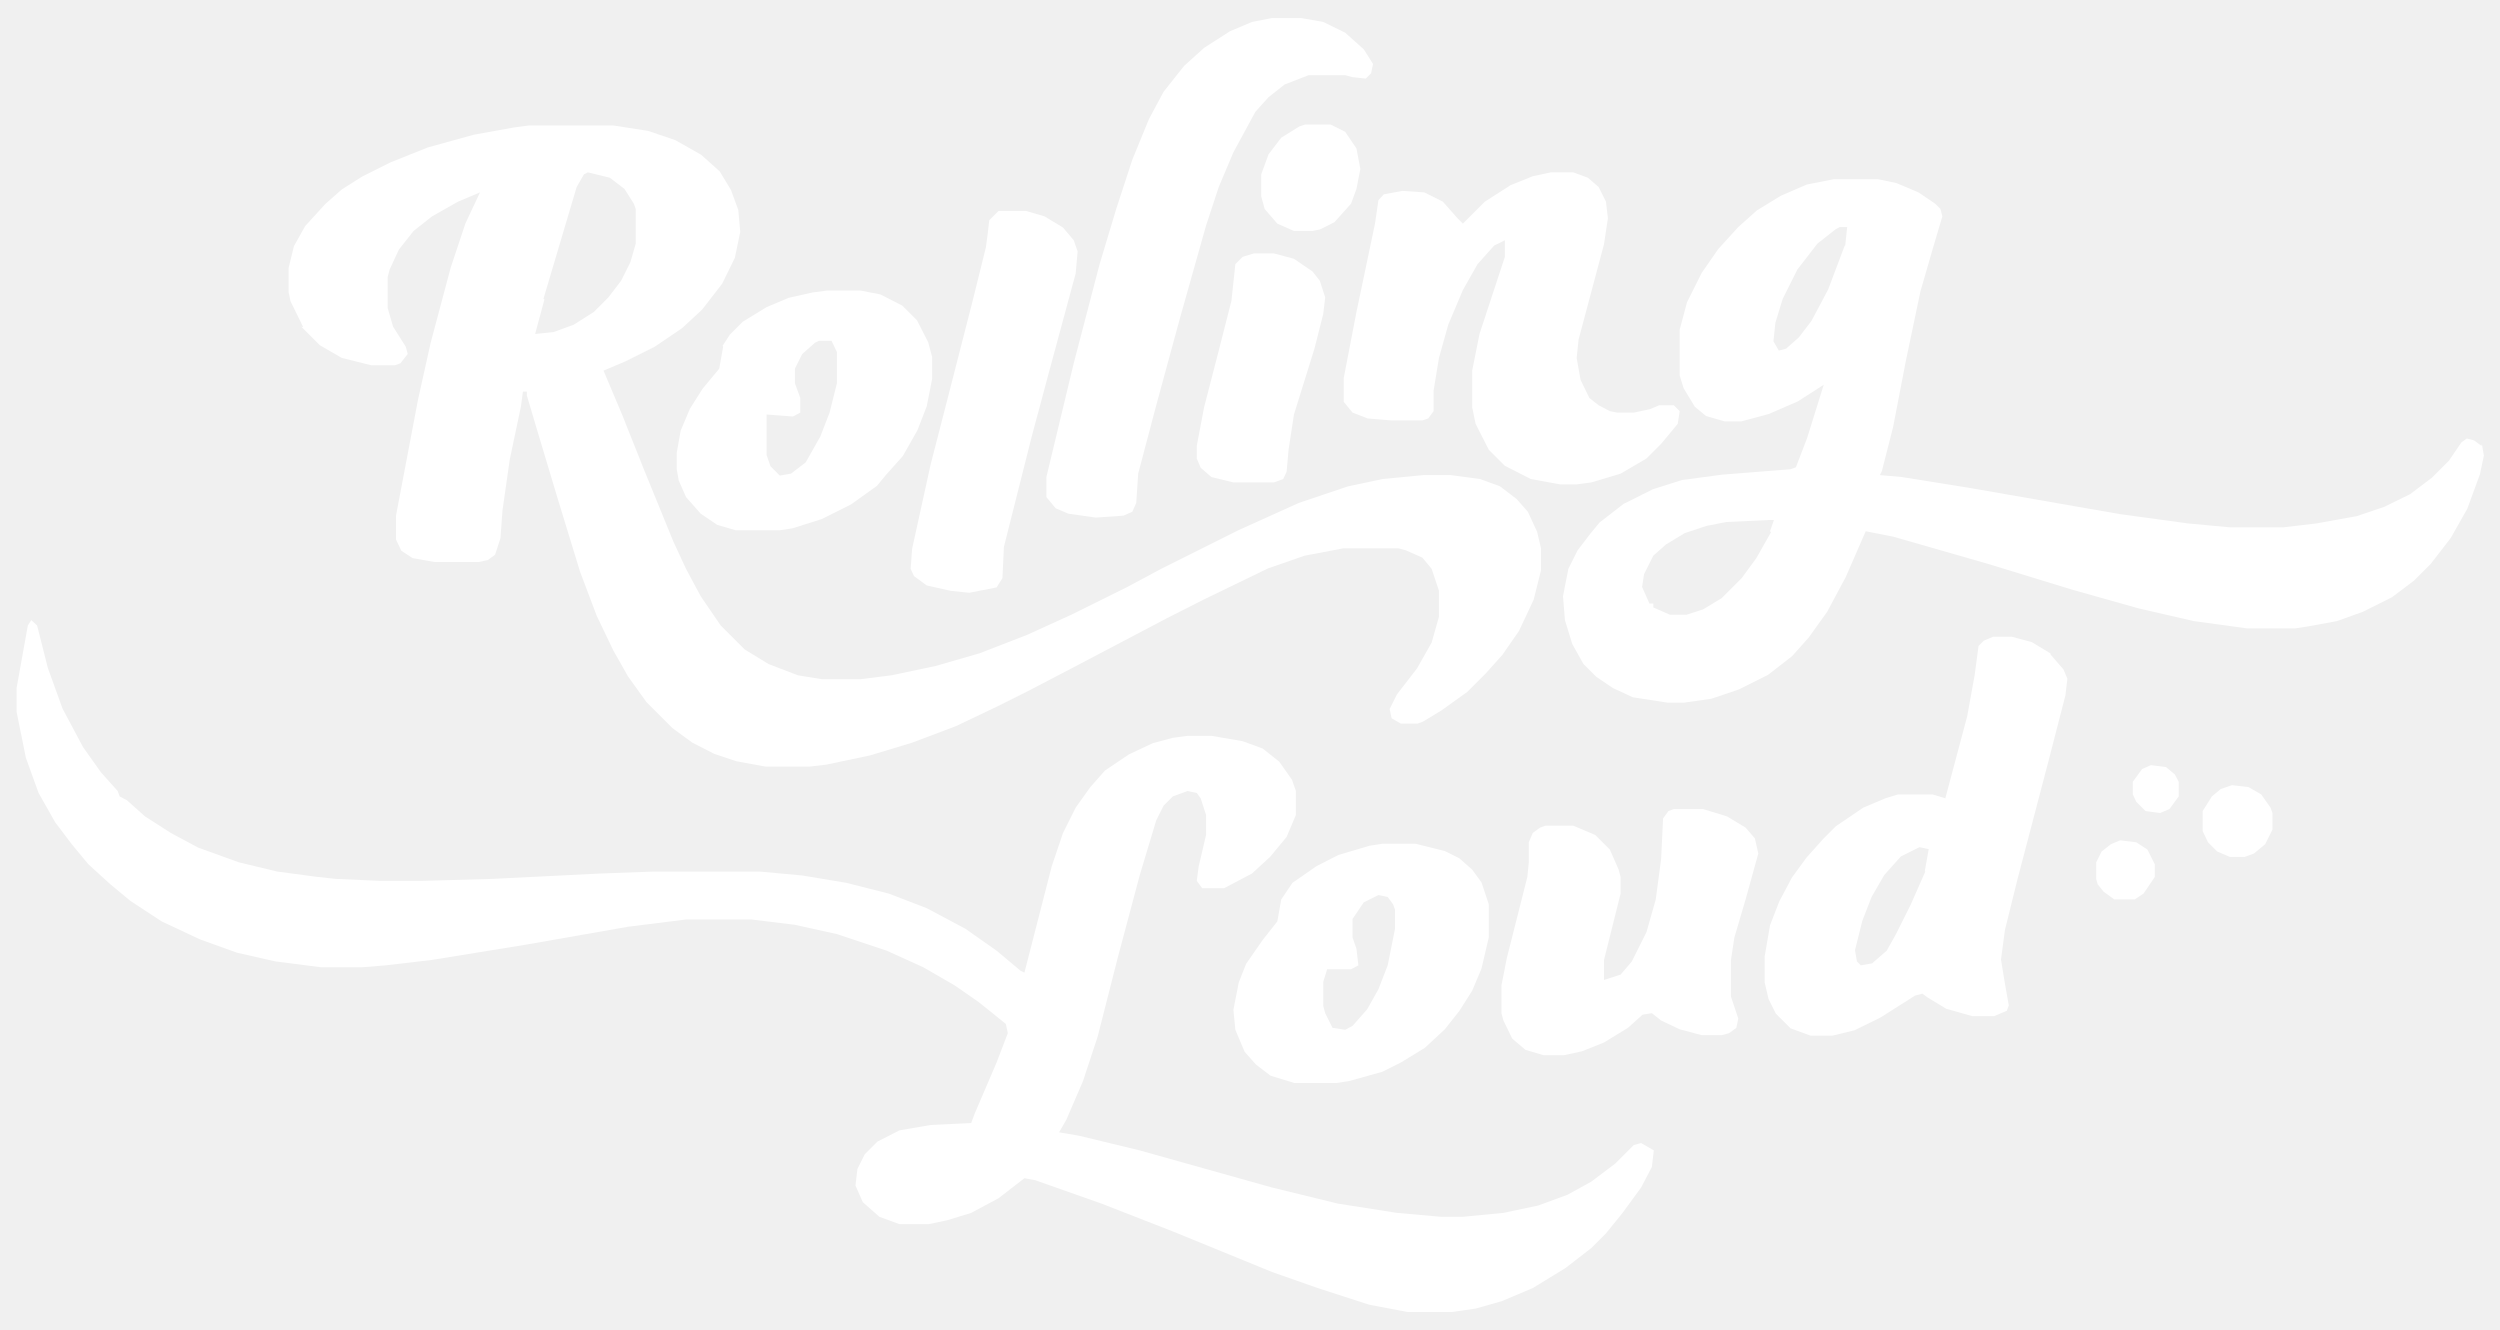
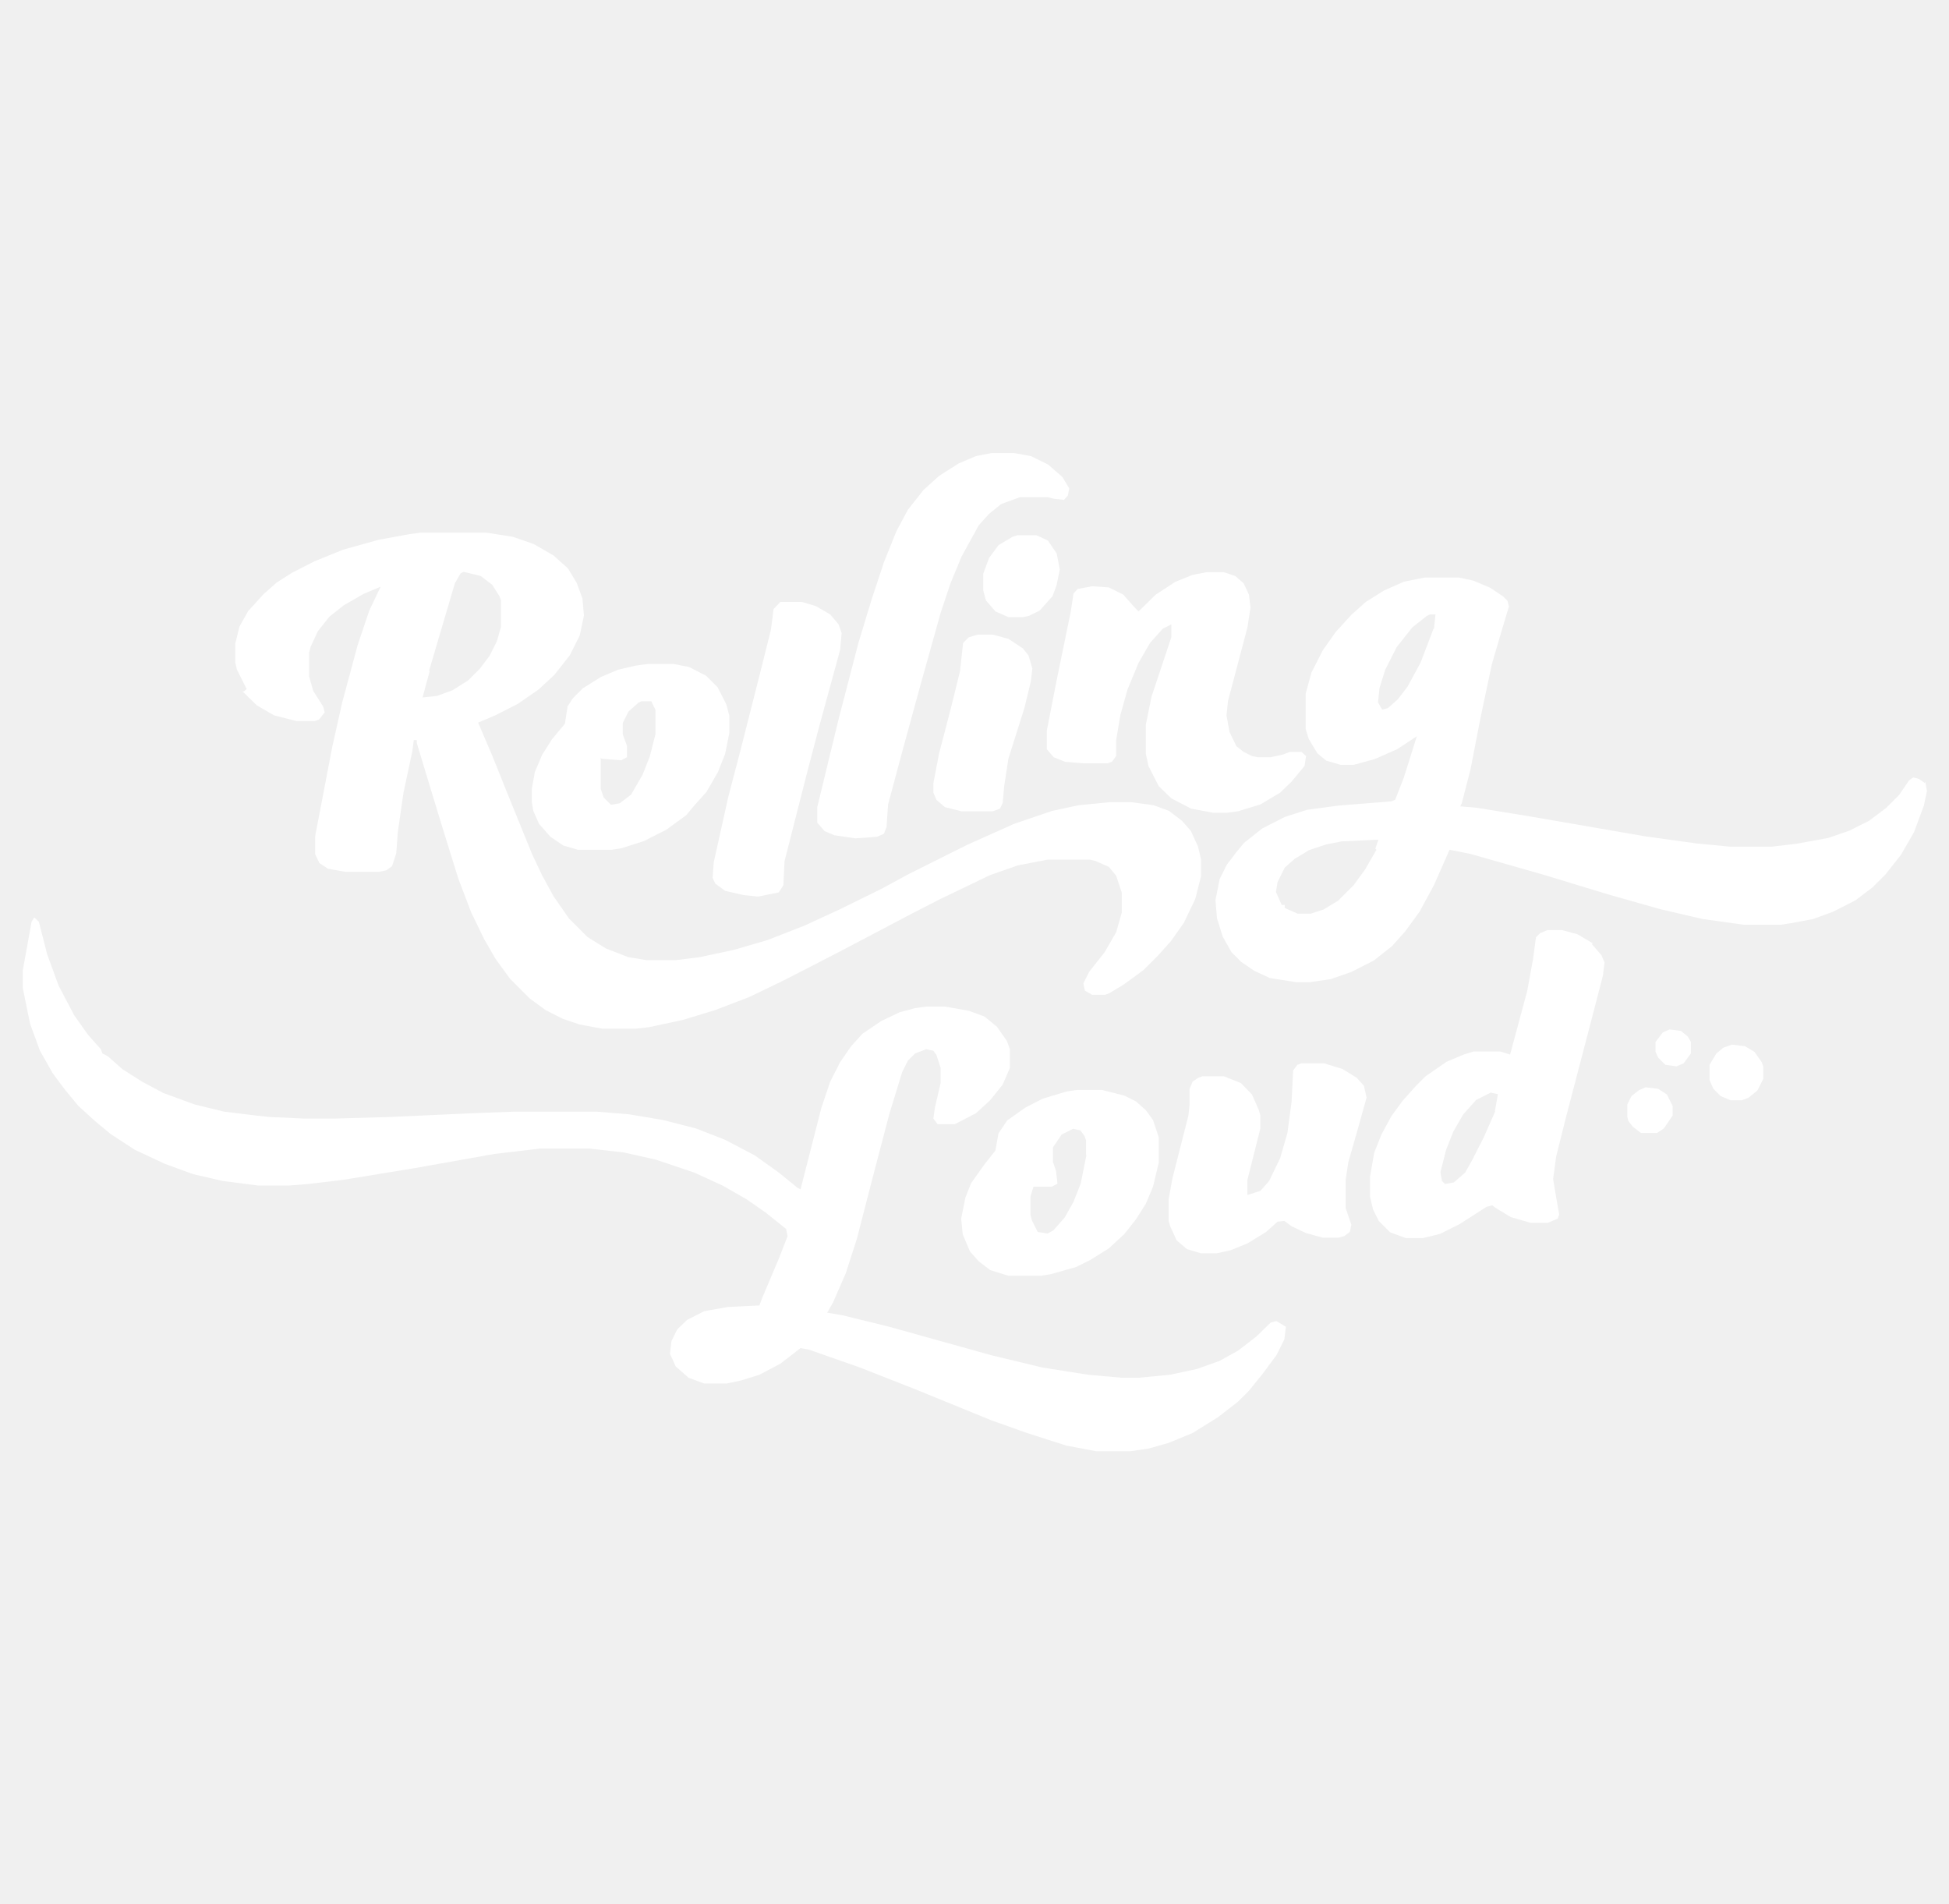
- <svg xmlns="http://www.w3.org/2000/svg" id="Layer_1" version="1.1" viewBox="0 0 512 272.2">
+ <svg xmlns="http://www.w3.org/2000/svg" id="Layer_1" version="1.1" viewBox="0 0 512 500">
  <defs>
    <style>
      .st0 {
        fill: #fff;
      }
    </style>
  </defs>
-   <path class="st0" d="M61.7,66.9l3.8,3.8,4.5,2.6,6,1.5h4.9l1.1-.4,1.5-1.9-.4-1.5-2.6-4.1-1.1-3.8v-6.4l.4-1.5,1.9-4.1,3-3.8,3.8-3,5.3-3,4.5-1.9-3,6.4-3,9-4.1,15.4-2.6,11.7-4.5,23.7v4.9l1.1,2.3,2.3,1.5,4.5.8h9l1.9-.4,1.5-1.1,1.1-3.4.4-5.6,1.5-10.5,2.3-10.9.4-3h.8v.8l1.9,6.4,4.5,15,4.5,14.7,3.4,9,3.4,7.1,3,5.3,3.8,5.3,5.3,5.3,4.1,3,4.5,2.3,4.5,1.5,6,1.1h9l3.4-.4,9-1.9,8.6-2.6,9-3.4,8.6-4.1,6-3,9.4-4.9,19.2-10.1,7.5-3.8,13.2-6.4,7.5-2.6,7.9-1.5h11.3l1.5.4,3.4,1.5,1.9,2.3,1.5,4.5v5.3l-1.5,5.3-3,5.3-4.1,5.3-1.5,3,.4,1.9,1.9,1.1h3.4l1.1-.4,3.8-2.3,5.3-3.8,3.8-3.8,3.4-3.8,3.4-4.9,3-6.4,1.5-6v-4.5l-.8-3.4-1.9-4.1-2.3-2.6-3.4-2.6-4.1-1.5-6-.8h-5.6l-8.3.8-7.1,1.5-10.1,3.4-12.4,5.6-15.8,7.9-7.1,3.8-11.3,5.6-9,4.1-9.8,3.8-9,2.6-9,1.9-6.4.8h-7.9l-4.9-.8-6-2.3-4.9-3-4.9-4.9-4.1-6-3-5.6-2.6-5.6-6-14.7-4.5-11.3-3.8-9,4.5-1.9,6-3,5.6-3.8,4.1-3.8,4.1-5.3,2.6-5.3,1.1-5.3-.4-4.5-1.5-4.1-2.3-3.8-3.8-3.4-5.3-3-5.6-1.9-7.1-1.1h-17.3l-3,.4-8.3,1.5-9.4,2.6-7.5,3-6,3-4.1,2.6-3.4,3-4.1,4.5-2.3,4.1-1.1,4.5v4.9l.4,1.9,2.6,5.3ZM111.3,61.2l6.8-22.9,1.5-2.6.8-.4,4.5,1.1,3,2.3,1.9,3,.4,1.1v7.1l-1.1,3.8-1.9,3.8-2.6,3.4-3,3-4.1,2.6-4.1,1.5-3.8.4,1.9-7.1Z" />
-   <polygon class="st0" points="334.6 234.5 330.8 238.3 325.9 242 321 244.7 315 246.9 307.9 248.4 299.6 249.2 295.1 249.2 286.1 248.4 274 246.5 260.5 243.2 233.4 235.6 221 232.6 216.9 231.9 218.4 229.3 221.8 221.4 224.8 212.3 228.9 196.2 233.4 179.3 236.8 168 238.3 165 240.2 163.1 243.2 162 245.1 162.4 245.9 163.5 247 166.9 247 171 245.5 177.4 245.1 180.4 246.2 181.9 250.7 181.9 256.4 178.9 260.1 175.5 263.5 171.4 265.4 166.9 265.4 162 264.6 159.7 262 156 258.6 153.3 254.5 151.8 248.1 150.7 243.2 150.7 240.2 151.1 236.1 152.2 231.2 154.5 226.3 157.8 223.3 161.2 220.3 165.4 217.7 170.6 215.4 177.4 209.8 199.2 209 198.8 204.1 194.7 197.7 190.2 189.8 186 182 183 173.3 180.8 164.3 179.3 155.6 178.5 133.8 178.5 122.9 178.9 100.8 180 86.5 180.4 77.8 180.4 68.8 180 65.1 179.6 56.8 178.5 48.9 176.6 40.6 173.6 35 170.6 29.7 167.2 26 163.9 24.5 163.1 24.1 162 20.7 158.2 17 153 12.8 145.1 9.8 136.8 7.6 128.1 6.4 127 5.7 128.1 3.4 140.9 3.4 145.8 5.3 155.2 7.9 162.4 11.3 168.4 14.7 172.9 18.1 177 22.6 181.1 26.7 184.5 33.1 188.7 41 192.4 48.5 195.1 56.4 196.9 65.8 198.1 74.1 198.1 79 197.7 88.4 196.6 107.5 193.5 128.6 189.8 140.6 188.3 153.8 188.3 162.8 189.4 171.4 191.3 181.6 194.7 189.1 198.1 195.5 201.8 200.4 205.2 206 209.7 206.4 211.6 204.1 217.6 199.6 228.1 198.9 230 190.6 230.4 184.2 231.5 179.7 233.8 177.1 236.4 175.6 239.4 175.2 242.8 176.7 246.2 180.1 249.2 184.2 250.7 190.2 250.7 194 249.9 198.9 248.4 204.5 245.4 209.8 241.3 212 241.7 225.6 246.5 240.2 252.2 260.5 260.5 269.9 263.8 280.4 267.2 288.3 268.7 297.3 268.7 302.2 268 307.5 266.5 313.9 263.8 320.6 259.7 325.9 255.6 328.9 252.6 332.3 248.4 336.1 243.2 338.3 239 338.7 235.6 336.1 234.1 334.6 234.5" />
-   <path class="st0" d="M508.2,91.3l-1.5-1.1-1.5-.4-1.1.8-2.6,3.8-3.4,3.4-4.5,3.4-5.3,2.6-5.6,1.9-8.3,1.5-6.8.8h-10.9l-8.6-.8-13.9-1.9-30.4-5.3-14.3-2.3-4.5-.4.4-.8,2.3-9,2.6-13.5,3-14.3,2.6-9,1.9-6.4-.4-1.5-1.1-1.1-3.4-2.3-4.5-1.9-3.8-.8h-9l-5.6,1.1-5.3,2.3-4.9,3-3.8,3.4-4.1,4.5-3.4,4.9-3,6-1.5,5.6v9.4l.8,2.6,2.3,3.8,2.3,1.9,3.8,1.1h3.4l5.6-1.5,6-2.6,5.3-3.4-3.4,10.9-2.3,6-1.1.4-13.9,1.1-8.3,1.1-6,1.9-6,3-4.9,3.8-1.9,2.3-2.6,3.4-1.9,3.8-1.1,5.6.4,4.9,1.5,4.9,2.3,4.1,2.6,2.6,3.4,2.3,4.1,1.9,7.1,1.1h3.4l5.6-.8,5.6-1.9,6-3,4.9-3.8,3.4-3.8,3.8-5.3,3.8-7.1,4.1-9.4,5.6,1.1,19.5,5.6,17.3,5.3,13.5,3.8,11.3,2.6,10.9,1.5h9.8l2.6-.4,6-1.1,5.3-1.9,6-3,4.5-3.4,3.4-3.4,4.1-5.3,3.4-6,2.6-7.1.8-3.8-.4-2.3ZM362.7,109l-3,5.3-3,4.1-4.1,4.1-3.8,2.3-3.4,1.1h-3.4l-3.4-1.5v-.8h-.8l-1.5-3.4.4-2.6,1.9-3.8,2.6-2.3,3.8-2.3,4.5-1.5,4.1-.8,8.6-.4h1.1l-.8,2.3ZM377.8,50.3l-3.4,9-3.4,6.4-2.6,3.4-2.6,2.3-1.5.4-1.1-1.9.4-3.8,1.5-4.9,3-6,4.1-5.3,3.8-3,.8-.4h1.5l-.4,3.8Z" />
-   <path class="st0" d="M419.9,133.8l-3.8-2.3-4.1-1.1h-3.8l-1.9.8-1.1,1.1-.8,6-1.5,8.3-4.5,16.9-2.6-.8h-7.1l-2.6.8-4.5,1.9-5.6,3.8-2.6,2.6-3.4,3.8-3,4.1-2.6,4.9-1.9,4.9-1.1,6.4v5.3l.8,3.4,1.5,3,3,3,4.1,1.5h4.5l4.5-1.1,5.3-2.6,7.1-4.5,1.5-.4,1.1.8,3.8,2.3,5.3,1.5h4.5l2.6-1.1.4-1.1-.8-4.5-.8-4.9.8-6,2.6-10.5,6.4-24.4,3.4-13.2.4-3.4-.8-1.9-2.6-3ZM394.3,178.5l-3,6.8-3,6-1.9,3.4-3,2.6-2.3.4-.8-.8-.4-2.3,1.5-6,1.9-4.9,2.6-4.5,3.4-3.8,3.8-1.9,1.9.4-.8,4.5Z" />
-   <polygon class="st0" points="275.2 77.4 275.2 82.3 277 84.5 280.1 85.7 284.9 86.1 291.3 86.1 292.5 85.7 293.6 84.2 293.6 80 294.7 73.3 296.6 66.5 299.6 59.4 302.6 54.1 306 50.3 308.2 49.2 308.2 52.6 303 68.4 301.5 75.9 301.5 83.4 302.2 86.8 304.9 92.1 308.2 95.4 313.5 98.1 319.5 99.2 322.9 99.2 325.9 98.8 331.9 97 337.2 93.9 340.2 90.9 343.6 86.8 344 84.2 342.8 83 339.8 83 337.9 83.8 334.6 84.5 331.2 84.5 329.7 84.2 327.4 83 325.5 81.5 323.7 77.8 322.9 73.3 323.3 69.5 328.5 50 329.3 44.7 328.9 41.3 327.4 38.3 325.2 36.4 322.2 35.3 317.6 35.3 313.9 36.1 309.4 37.9 304.1 41.3 299.6 45.8 298.5 44.7 295.5 41.3 291.7 39.4 287.2 39.1 283.4 39.8 282.3 41 281.6 45.8 277.8 63.9 275.2 77.4" />
-   <polygon class="st0" points="214.3 97.7 214.3 101.8 216.2 104.1 218.8 105.2 224.4 106 230.1 105.6 231.9 104.8 232.7 103 233.1 97 236.8 83 241.7 65 247 46.2 249.6 38.3 252.6 31.2 257.1 22.9 259.8 19.9 263.1 17.3 268 15.4 275.5 15.4 277 15.8 279.7 16.1 280.8 15 281.2 13.1 279.3 10.1 275.5 6.7 271 4.5 266.5 3.7 260.5 3.7 256.4 4.5 251.9 6.4 246.6 9.8 242.5 13.5 238.3 18.8 235.3 24.4 231.9 32.7 228.6 42.8 225.2 54.1 219.9 74.4 214.3 97.7" />
-   <path class="st0" d="M301.5,178.1l-2.6-2.3-3-1.5-6-1.5h-6.8l-2.6.4-6.4,1.9-4.5,2.3-4.9,3.4-2.3,3.4-.8,4.5-3,3.8-3.4,4.9-1.5,3.8-1.1,5.6.4,4.1,1.9,4.5,2.3,2.6,3,2.3,4.9,1.5h8.6l2.6-.4,6.8-1.9,3.8-1.9,4.9-3,4.1-3.8,3-3.8,2.6-4.1,1.9-4.5,1.5-6.4v-6.8l-1.5-4.5-1.9-2.6ZM285.7,190.2l-1.5,7.5-1.9,4.9-2.3,4.1-3,3.4-1.5.8-2.6-.4-1.5-3-.4-1.5v-4.9l.8-2.6h4.9l1.5-.8-.4-3.4-.8-2.3v-3.8l2.3-3.4,3-1.5,1.9.4,1.1,1.5.4,1.1v3.8Z" />
-   <path class="st0" d="M148.1,71l-.8,4.5-3.4,4.1-2.6,4.1-1.9,4.5-.8,4.5v3.4l.4,2.3,1.5,3.4,3,3.4,3.4,2.3,3.8,1.1h9l2.6-.4,6-1.9,6-3,5.3-3.8,1.9-2.3,3.4-3.8,3-5.3,1.9-4.9,1.1-5.6v-4.5l-.8-3-2.3-4.5-3-3-4.5-2.3-4.1-.8h-6.8l-3,.4-4.9,1.1-4.5,1.9-4.9,3-2.6,2.6-1.5,2.3ZM157.1,84.9l5.3.4,1.5-.8v-3l-1.1-3v-3l1.5-3,2.6-2.3.8-.4h2.6l1.1,2.3v6.4l-1.5,6-1.9,4.9-3,5.3-3,2.3-2.3.4-1.9-1.9-.8-2.3v-8.3Z" />
-   <polygon class="st0" points="357.5 169.5 353.7 167.2 348.8 165.7 342.8 165.7 341.7 166.1 340.6 167.6 340.2 175.9 339.1 184.2 337.2 190.9 334.2 196.9 331.9 199.6 328.5 200.7 328.5 196.6 331.9 183 331.9 179.6 331.5 178.1 329.7 174 326.7 171 322.2 169.1 316.5 169.1 315.4 169.5 313.9 170.6 313.1 172.5 313.1 176.6 312.8 179.6 308.6 196.2 307.5 201.8 307.5 207.5 307.9 209 309.7 212.7 312.4 215 316.1 216.1 320.3 216.1 324 215.3 328.5 213.5 333.4 210.5 336.4 207.8 338.3 207.5 340.2 209 344 210.8 348.5 212 352.6 212 354.1 211.6 355.6 210.5 356 208.6 354.5 204.1 354.5 196.6 355.2 192 357.5 184.2 360.1 174.8 359.4 171.7 357.5 169.5" />
-   <polygon class="st0" points="186.8 112.4 186.5 116.5 187.2 118 189.8 119.9 194.7 121 198.5 121.4 204.1 120.3 205.3 118.4 205.6 112 211.3 89.4 214.7 76.7 220.3 56 220.7 51.5 219.9 49.2 217.7 46.6 213.9 44.3 210.1 43.2 204.5 43.2 202.6 45.1 202.3 47.7 201.9 50.7 199.2 61.6 194 81.9 190.6 95.1 186.8 112.4" />
-   <polygon class="st0" points="268.8 55.6 265 53 260.9 51.9 256.8 51.9 254.5 52.6 253 54.1 252.2 61.6 249.6 71.8 246.6 83.4 245.1 91.3 245.1 93.9 245.9 95.8 248.1 97.7 252.6 98.8 260.9 98.8 262.8 98.1 263.5 96.6 263.9 92.1 265 84.9 269.2 71.4 271 64.3 271.4 60.9 270.3 57.5 268.8 55.6" />
-   <polygon class="st0" points="276.7 41.7 277.8 38.7 278.6 34.6 277.8 30.4 275.5 27 272.5 25.5 267.3 25.5 266.1 25.9 262.4 28.2 259.8 31.6 258.3 35.7 258.3 40.2 259 42.8 261.6 45.8 265 47.3 268.8 47.3 270.3 47 273.3 45.5 276.7 41.7" />
-   <polygon class="st0" points="463.1 162.7 460.5 161.2 457.1 160.8 454.8 161.6 453 163.1 451.1 166.1 451.1 170.2 452.2 172.5 454.1 174.4 456.7 175.5 459.7 175.5 461.6 174.8 463.9 172.9 465.4 169.9 465.4 166.5 465 165.4 463.1 162.7" />
-   <polygon class="st0" points="437.5 172.5 434.2 172.1 432.3 172.9 430.4 174.4 429.3 176.6 429.3 180 429.6 181.1 430.8 182.6 433 184.2 437.2 184.2 439 183 441.3 179.6 441.3 177 439.8 174 437.5 172.5" />
-   <polygon class="st0" points="443.6 157.1 440.5 156.7 438.7 157.5 436.8 160.1 436.8 162.7 437.5 164.2 439.4 166.1 442.4 166.5 444.3 165.7 446.2 163.1 446.2 160.1 445.4 158.6 443.6 157.1" />
+   <path class="st0" d="M64.1,181.6h-.4c0,0,3.8,3.7,3.8,3.7l4.5,2.6,5.9,1.5h4.8l1.1-.4,1.5-1.9-.4-1.5-2.6-4.1-1.1-3.8v-6.3l.4-1.5,1.9-4.1,3-3.8,3.8-3,5.2-3,4.5-1.9-3,6.3-3,8.9-4.1,15.2-2.6,11.6-4.5,23.5v4.8l1.1,2.3,2.3,1.5,4.5.8h8.9l1.9-.4,1.5-1.1,1.1-3.4.4-5.5,1.5-10.4,2.3-10.8.4-3h.8v.8l1.9,6.3,4.5,14.8,4.5,14.5,3.4,8.9,3.4,7,3,5.2,3.8,5.2,5.2,5.2,4.1,3,4.5,2.3,4.5,1.5,5.9,1.1h8.9l3.4-.4,8.9-1.9,8.5-2.6,8.9-3.4,8.5-4.1,5.9-3,9.3-4.8,19-10,7.4-3.8,13.1-6.3,7.4-2.6,7.8-1.5h11.2l1.5.4,3.4,1.5,1.9,2.3,1.5,4.5v5.2l-1.5,5.2-3,5.2-4.1,5.2-1.5,3,.4,1.9,1.9,1.1h3.4l1.1-.4,3.8-2.3,5.2-3.8,3.8-3.8,3.4-3.8,3.4-4.8,3-6.3,1.5-5.9v-4.5l-.8-3.4-1.9-4.1-2.3-2.6-3.4-2.6-4.1-1.5-5.9-.8h-5.5l-8.2.8-7,1.5-10,3.4-12.3,5.5-15.6,7.8-7,3.8-11.2,5.5-8.9,4.1-9.7,3.8-8.9,2.6-8.9,1.9-6.3.8h-7.8l-4.8-.8-5.9-2.3-4.8-3-4.8-4.8-4.1-5.9-3-5.5-2.6-5.5-5.9-14.5-4.5-11.2-3.8-8.9,4.5-1.9,5.9-3,5.5-3.8,4.1-3.8,4.1-5.2,2.6-5.2,1.1-5.2-.4-4.5-1.5-4.1-2.3-3.8-3.8-3.4-5.2-3-5.5-1.9-7-1.1h-17.1l-3,.4-8.2,1.5-9.3,2.6-7.4,3-5.9,3-4.1,2.6-3.4,3-4.1,4.5-2.3,4.1-1.1,4.5v4.8l.4,1.9,2.6,5.2ZM112.8,175.9l6.7-22.7,1.5-2.6.8-.4,4.5,1.1,3,2.3,1.9,3,.4,1.1v7l-1.1,3.8-1.9,3.8-2.6,3.4-3,3-4.1,2.6-4.1,1.5-3.8.4,1.9-7h-.2Z" />
+   <polygon class="st0" points="333.8 347.4 330 351.1 325.2 354.8 320.3 357.5 314.4 359.6 307.4 361.1 299.1 361.9 294.7 361.9 285.8 361.1 273.8 359.2 260.5 356 233.6 348.5 221.4 345.5 217.3 344.8 218.8 342.2 222.2 334.4 225.1 325.4 229.2 309.5 233.6 292.7 237 281.6 238.5 278.6 240.4 276.7 243.3 275.6 245.2 276 246 277.1 247.1 280.5 247.1 284.5 245.6 290.9 245.2 293.8 246.3 295.3 250.8 295.3 256.4 292.4 260.1 289 263.4 284.9 265.3 280.5 265.3 275.6 264.5 273.4 261.9 269.7 258.6 267 254.5 265.5 248.2 264.4 243.3 264.4 240.4 264.8 236.3 265.9 231.5 268.2 226.6 271.5 223.6 274.8 220.7 279 218.1 284.1 215.8 290.9 210.3 312.4 209.5 312 204.6 308 198.3 303.5 190.5 299.4 182.8 296.4 174.2 294.2 165.3 292.7 156.7 292 135.1 292 124.3 292.4 102.4 293.4 88.3 293.8 79.7 293.8 70.8 293.4 67.1 293 58.9 292 51.1 290.1 42.9 287.1 37.3 284.1 32.1 280.8 28.4 277.5 26.9 276.7 26.5 275.6 23.2 271.9 19.5 266.7 15.4 258.9 12.4 250.7 10.2 242.1 9 241 8.3 242.1 6 254.8 6 259.6 7.9 268.9 10.5 276 13.9 282 17.2 286.4 20.6 290.5 25 294.5 29.1 297.9 35.4 302 43.3 305.7 50.7 308.4 58.5 310.2 67.8 311.4 76 311.4 80.9 311 90.2 309.9 109.1 306.8 129.9 303.1 141.8 301.7 154.9 301.7 163.8 302.7 172.3 304.6 182.4 308 189.8 311.4 196.1 315 201 318.4 206.5 322.8 206.9 324.7 204.6 330.6 200.2 341 199.5 342.9 191.3 343.3 185 344.4 180.5 346.7 177.9 349.2 176.4 352.2 176 355.6 177.5 358.9 180.9 361.9 185 363.4 190.9 363.4 194.7 362.6 199.5 361.1 205 358.2 210.3 354.1 212.5 354.5 225.9 359.2 240.4 364.9 260.5 373.1 269.8 376.4 280.1 379.7 288 381.2 296.9 381.2 301.7 380.5 307 379 313.3 376.4 319.9 372.3 325.2 368.2 328.1 365.3 331.5 361.1 335.3 356 337.4 351.8 337.8 348.5 335.3 347 333.8 347.4" />
+   <path class="st0" d="M505.7,205.4v.3c0,0-1.6-1.1-1.6-1.1l-1.5-.4-1.1.8-2.6,3.8-3.4,3.4-4.5,3.4-5.2,2.6-5.5,1.9-8.2,1.5-6.7.8h-10.8l-8.5-.8-13.8-1.9-30.1-5.2-14.1-2.3-4.5-.4.4-.8,2.3-8.9,2.6-13.4,3-14.2,2.6-8.9,1.9-6.3-.4-1.5-1.1-1.1-3.4-2.3-4.5-1.9-3.8-.8h-8.9l-5.5,1.1-5.2,2.3-4.8,3-3.8,3.4-4.1,4.5-3.4,4.8-3,5.9-1.5,5.5v9.3l.8,2.6,2.3,3.8,2.3,1.9,3.8,1.1h3.4l5.5-1.5,5.9-2.6,5.2-3.4-3.4,10.8-2.3,5.9-1.1.4-13.8,1.1-8.2,1.1-5.9,1.9-5.9,3-4.8,3.8-1.9,2.3-2.6,3.4-1.9,3.8-1.1,5.5.4,4.8,1.5,4.8,2.3,4.1,2.6,2.6,3.4,2.3,4.1,1.9,7,1.1h3.4l5.5-.8,5.5-1.9,5.9-3,4.8-3.8,3.4-3.8,3.8-5.2,3.8-7,4.1-9.3,5.5,1.1,19.3,5.5,17.1,5.2,13.4,3.8,11.2,2.6,10.8,1.5h9.7l2.6-.4,5.9-1.1,5.2-1.9,5.9-3,4.5-3.4,3.4-3.4,4.1-5.2,3.4-5.9,2.6-7,.8-3.8-.4-2.3ZM361.6,223.2l-3,5.2-3,4.1-4.1,4.1-3.8,2.3-3.4,1.1h-3.4l-3.4-1.5v-.8h-.8l-1.5-3.4.4-2.6,1.9-3.8,2.6-2.3,3.8-2.3,4.5-1.5,4.1-.8,8.5-.4h1.1l-.8,2.3.2.2ZM376.6,165.1h0l-3.4,8.9-3.4,6.3-2.6,3.4-2.6,2.3-1.5.4-1.1-1.9.4-3.8,1.5-4.8,3-5.9,4.1-5.2,3.8-3,.8-.4h1.5l-.4,3.8Z" />
+   <path class="st0" d="M418.3,248v-.3c0,0-3.9-2.3-3.9-2.3l-4.1-1.1h-3.8l-1.9.8-1.1,1.1-.8,5.9-1.5,8.2-4.5,16.7-2.6-.8h-7l-2.6.8-4.5,1.9-5.5,3.8-2.6,2.6-3.4,3.8-3,4.1-2.6,4.8-1.9,4.8-1.1,6.3v5.2l.8,3.4,1.5,3,3,3,4.1,1.5h4.5l4.5-1.1,5.2-2.6,7-4.5,1.5-.4,1.1.8,3.8,2.3,5.2,1.5h4.5l2.6-1.1.4-1.1-.8-4.5-.8-4.8.8-5.9,2.6-10.4,6.3-24.1,3.4-13.1.4-3.4-.8-1.9-2.6-3ZM392.8,291.9h0c0,0-3,6.8-3,6.8l-3,5.9-1.9,3.4-3,2.6-2.3.4-.8-.8-.4-2.3,1.5-5.9,1.9-4.8,2.6-4.5,3.4-3.8,3.8-1.9,1.9.4-.8,4.5Z" />
+   <polygon class="st0" points="275 191.9 275 196.8 276.8 198.9 279.8 200.1 284.6 200.5 290.9 200.5 292.1 200.1 293.2 198.6 293.2 194.5 294.3 187.9 296.2 181.1 299.1 174.1 302.1 168.9 305.5 165.1 307.7 164 307.7 167.4 302.5 183 301 190.4 301 197.9 301.7 201.2 304.4 206.5 307.7 209.7 312.9 212.4 318.8 213.5 322.2 213.5 325.2 213.1 331.1 211.3 336.3 208.2 339.3 205.3 342.7 201.2 343.1 198.6 341.9 197.5 338.9 197.5 337 198.2 333.8 198.9 330.4 198.9 328.9 198.6 326.7 197.5 324.8 196 323 192.3 322.2 187.9 322.6 184.1 327.7 164.8 328.5 159.6 328.1 156.2 326.7 153.2 324.5 151.3 321.5 150.3 317 150.3 313.3 151 308.8 152.8 303.6 156.2 299.1 160.6 298.1 159.6 295.1 156.2 291.3 154.3 286.9 154 283.1 154.7 282 155.9 281.3 160.6 277.6 178.6 275 191.9" />
+   <polygon class="st0" points="214.7 212 214.7 216.1 216.6 218.3 219.2 219.4 224.7 220.2 230.4 219.8 232.2 219 232.9 217.2 233.3 211.3 237 197.5 241.9 179.6 247.1 161 249.7 153.2 252.6 146.2 257.1 138 259.8 135 263 132.4 267.9 130.6 275.3 130.6 276.8 131 279.5 131.3 280.5 130.2 280.9 128.3 279.1 125.3 275.3 122 270.8 119.8 266.4 119 260.5 119 256.4 119.8 251.9 121.7 246.7 125 242.6 128.7 238.5 133.9 235.5 139.5 232.2 147.7 228.9 157.7 225.5 168.9 220.3 188.9 214.7 212" />
+   <path class="st0" d="M301,291.6l-2.6-2.3-3-1.5-5.9-1.5h-6.7l-2.6.4-6.3,1.9-4.5,2.3-4.8,3.4-2.3,3.4-.8,4.5-3,3.8-3.4,4.8-1.5,3.8-1.1,5.5.4,4.1,1.9,4.5,2.3,2.6,3,2.3,4.8,1.5h8.5l2.6-.4,6.7-1.9,3.8-1.9,4.8-3,4.1-3.8,3-3.8,2.6-4.1,1.9-4.5,1.5-6.3v-6.7l-1.5-4.5-1.9-2.6ZM285.4,303.4h0c0,0-1.5,7.5-1.5,7.5l-1.9,4.8-2.3,4.1-3,3.4-1.5.8-2.6-.4-1.5-3-.4-1.5v-4.8l.8-2.6h4.8l1.5-.8-.4-3.4-.8-2.3v-3.8l2.3-3.4,3-1.5,1.9.4,1.1,1.5.4,1.1v3.8Z" />
+   <path class="st0" d="M149.1,185.4v.2c0,0-.7,4.5-.7,4.5l-3.4,4.1-2.6,4.1-1.9,4.5-.8,4.5v3.4l.4,2.3,1.5,3.4,3,3.4,3.4,2.3,3.8,1.1h8.9l2.6-.4,5.9-1.9,5.9-3,5.2-3.8,1.9-2.3,3.4-3.8,3-5.2,1.9-4.8,1.1-5.5v-4.5l-.8-3-2.3-4.5-3-3-4.5-2.3-4.1-.8h-6.7l-3,.4-4.8,1.1-4.5,1.9-4.8,3-2.6,2.6-1.5,2.3ZM158,199.3h0l5.2.4,1.5-.8v-3l-1.1-3v-3l1.5-3,2.6-2.3.8-.4h2.6l1.1,2.3v6.3l-1.5,5.9-1.9,4.8-3,5.2-3,2.3-2.3.4-1.9-1.9-.8-2.3v-8.2Z" />
+   <polygon class="st0" points="356.4 283.1 352.7 280.8 347.8 279.3 341.9 279.3 340.8 279.7 339.7 281.2 339.3 289.4 338.2 297.6 336.3 304.2 333.4 310.2 331.1 312.8 327.7 313.9 327.7 309.9 331.1 296.4 331.1 293 330.7 291.6 328.9 287.5 326 284.5 321.5 282.7 315.9 282.7 314.8 283.1 313.3 284.1 312.5 286 312.5 290.1 312.2 293 308 309.5 307 315 307 320.7 307.4 322.1 309.1 325.8 311.8 328.1 315.5 329.2 319.6 329.2 323.3 328.4 327.7 326.6 332.6 323.6 335.6 320.9 337.4 320.7 339.3 322.1 343.1 323.9 347.5 325.1 351.6 325.1 353.1 324.7 354.6 323.6 355 321.7 353.5 317.3 353.5 309.9 354.2 305.3 356.4 297.6 359 288.3 358.3 285.2 356.4 283.1" />
+   <polygon class="st0" points="187.5 226.5 187.2 230.6 187.9 232.1 190.5 234 195.3 235.1 199.1 235.5 204.6 234.4 205.8 232.5 206.1 226.2 211.8 203.8 215.1 191.2 220.7 170.7 221.1 166.3 220.3 164 218.1 161.4 214.3 159.2 210.6 158.1 205 158.1 203.2 160 202.9 162.5 202.5 165.5 199.8 176.3 194.7 196.4 191.3 209.4 187.5 226.5" />
+   <polygon class="st0" points="268.7 170.3 264.9 167.8 260.8 166.7 256.8 166.7 254.5 167.4 253 168.9 252.2 176.3 249.7 186.4 246.7 197.9 245.2 205.7 245.2 208.2 246 210.1 248.2 212 252.6 213.1 260.8 213.1 262.7 212.4 263.4 210.9 263.8 206.5 264.9 199.3 269.1 186 270.8 179 271.2 175.6 270.2 172.2 268.7 170.3" />
+   <polygon class="st0" points="276.5 156.6 277.6 153.6 278.4 149.6 277.6 145.4 275.3 142 272.3 140.6 267.2 140.6 266 141 262.3 143.2 259.8 146.6 258.3 150.7 258.3 155.1 259 157.7 261.5 160.6 264.9 162.1 268.7 162.1 270.2 161.8 273.1 160.4 276.5 156.6" />
+   <polygon class="st0" points="460.9 276.3 458.4 274.8 455 274.4 452.7 275.2 450.9 276.7 449.1 279.7 449.1 283.7 450.1 286 452 287.9 454.6 289 457.6 289 459.4 288.3 461.7 286.4 463.2 283.4 463.2 280.1 462.8 279 460.9 276.3" />
+   <polygon class="st0" points="435.6 286 432.3 285.6 430.5 286.4 428.6 287.9 427.5 290.1 427.5 293.4 427.8 294.5 429 296 431.1 297.6 435.3 297.6 437.1 296.4 439.4 293 439.4 290.5 437.9 287.5 435.6 286" />
+   <polygon class="st0" points="441.6 270.8 438.6 270.4 436.8 271.2 434.9 273.7 434.9 276.3 435.6 277.8 437.5 279.7 440.4 280.1 442.3 279.3 444.2 276.7 444.2 273.7 443.4 272.3 441.6 270.8" />
</svg>
